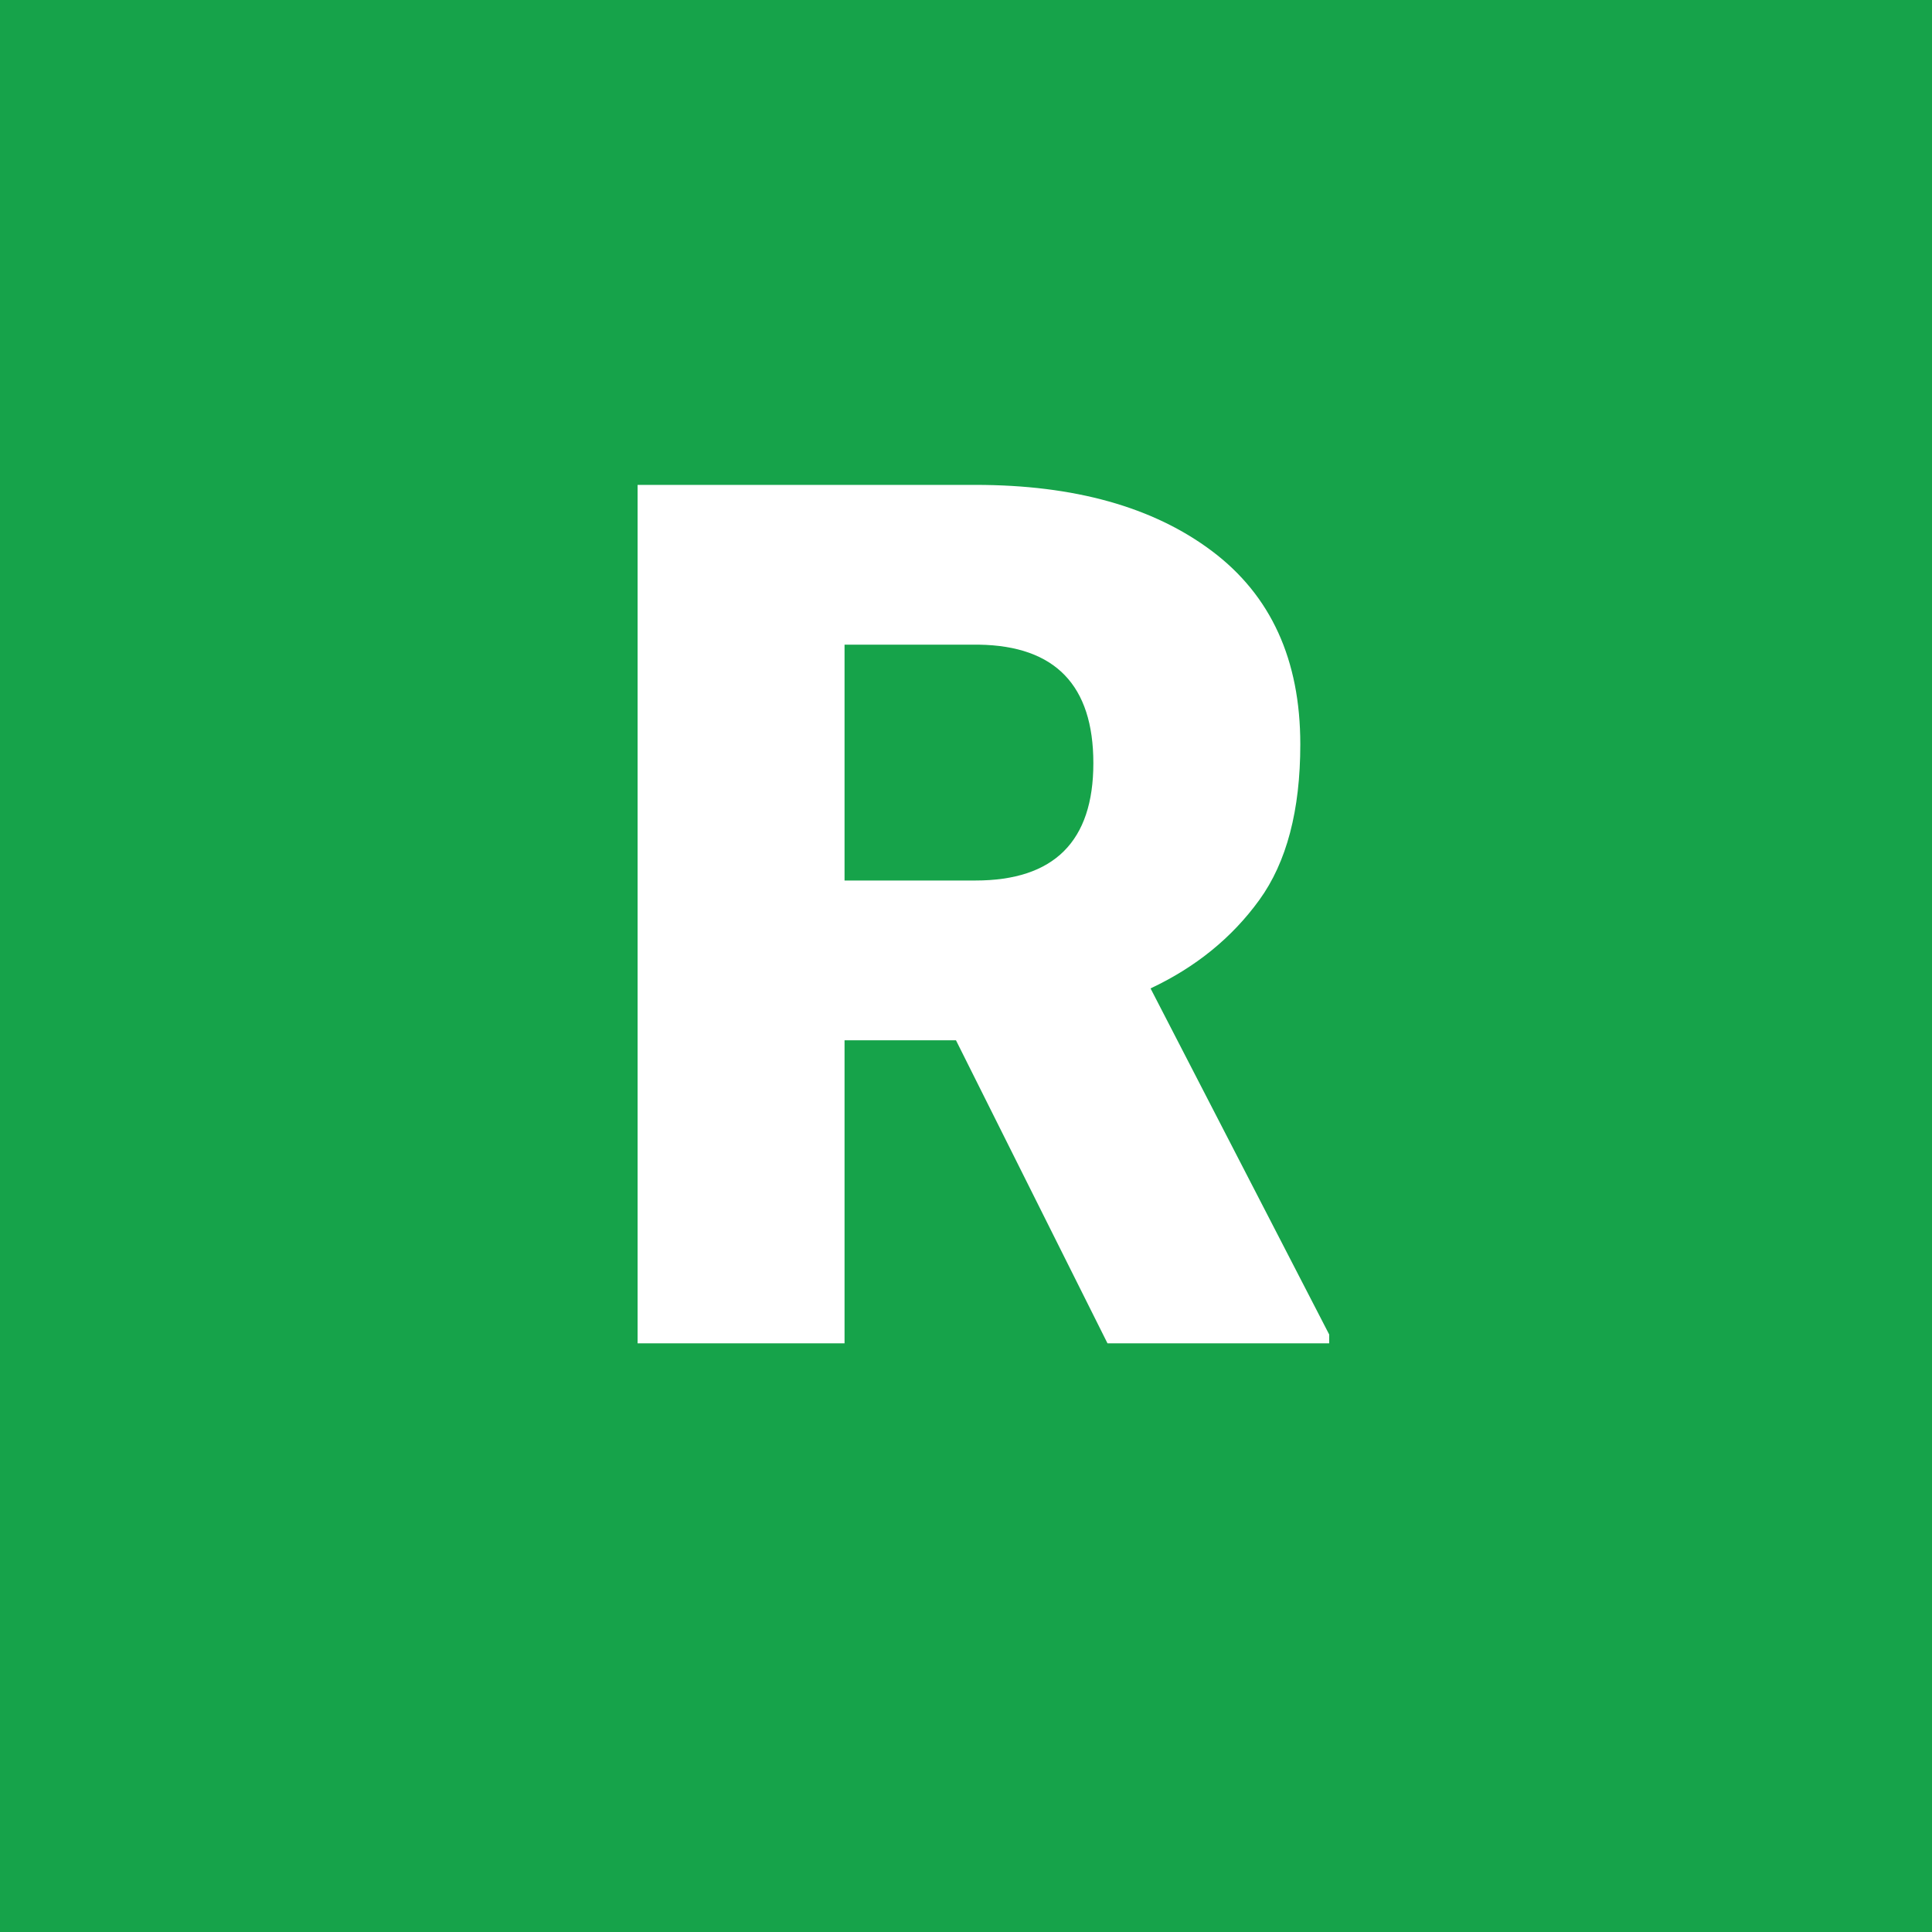
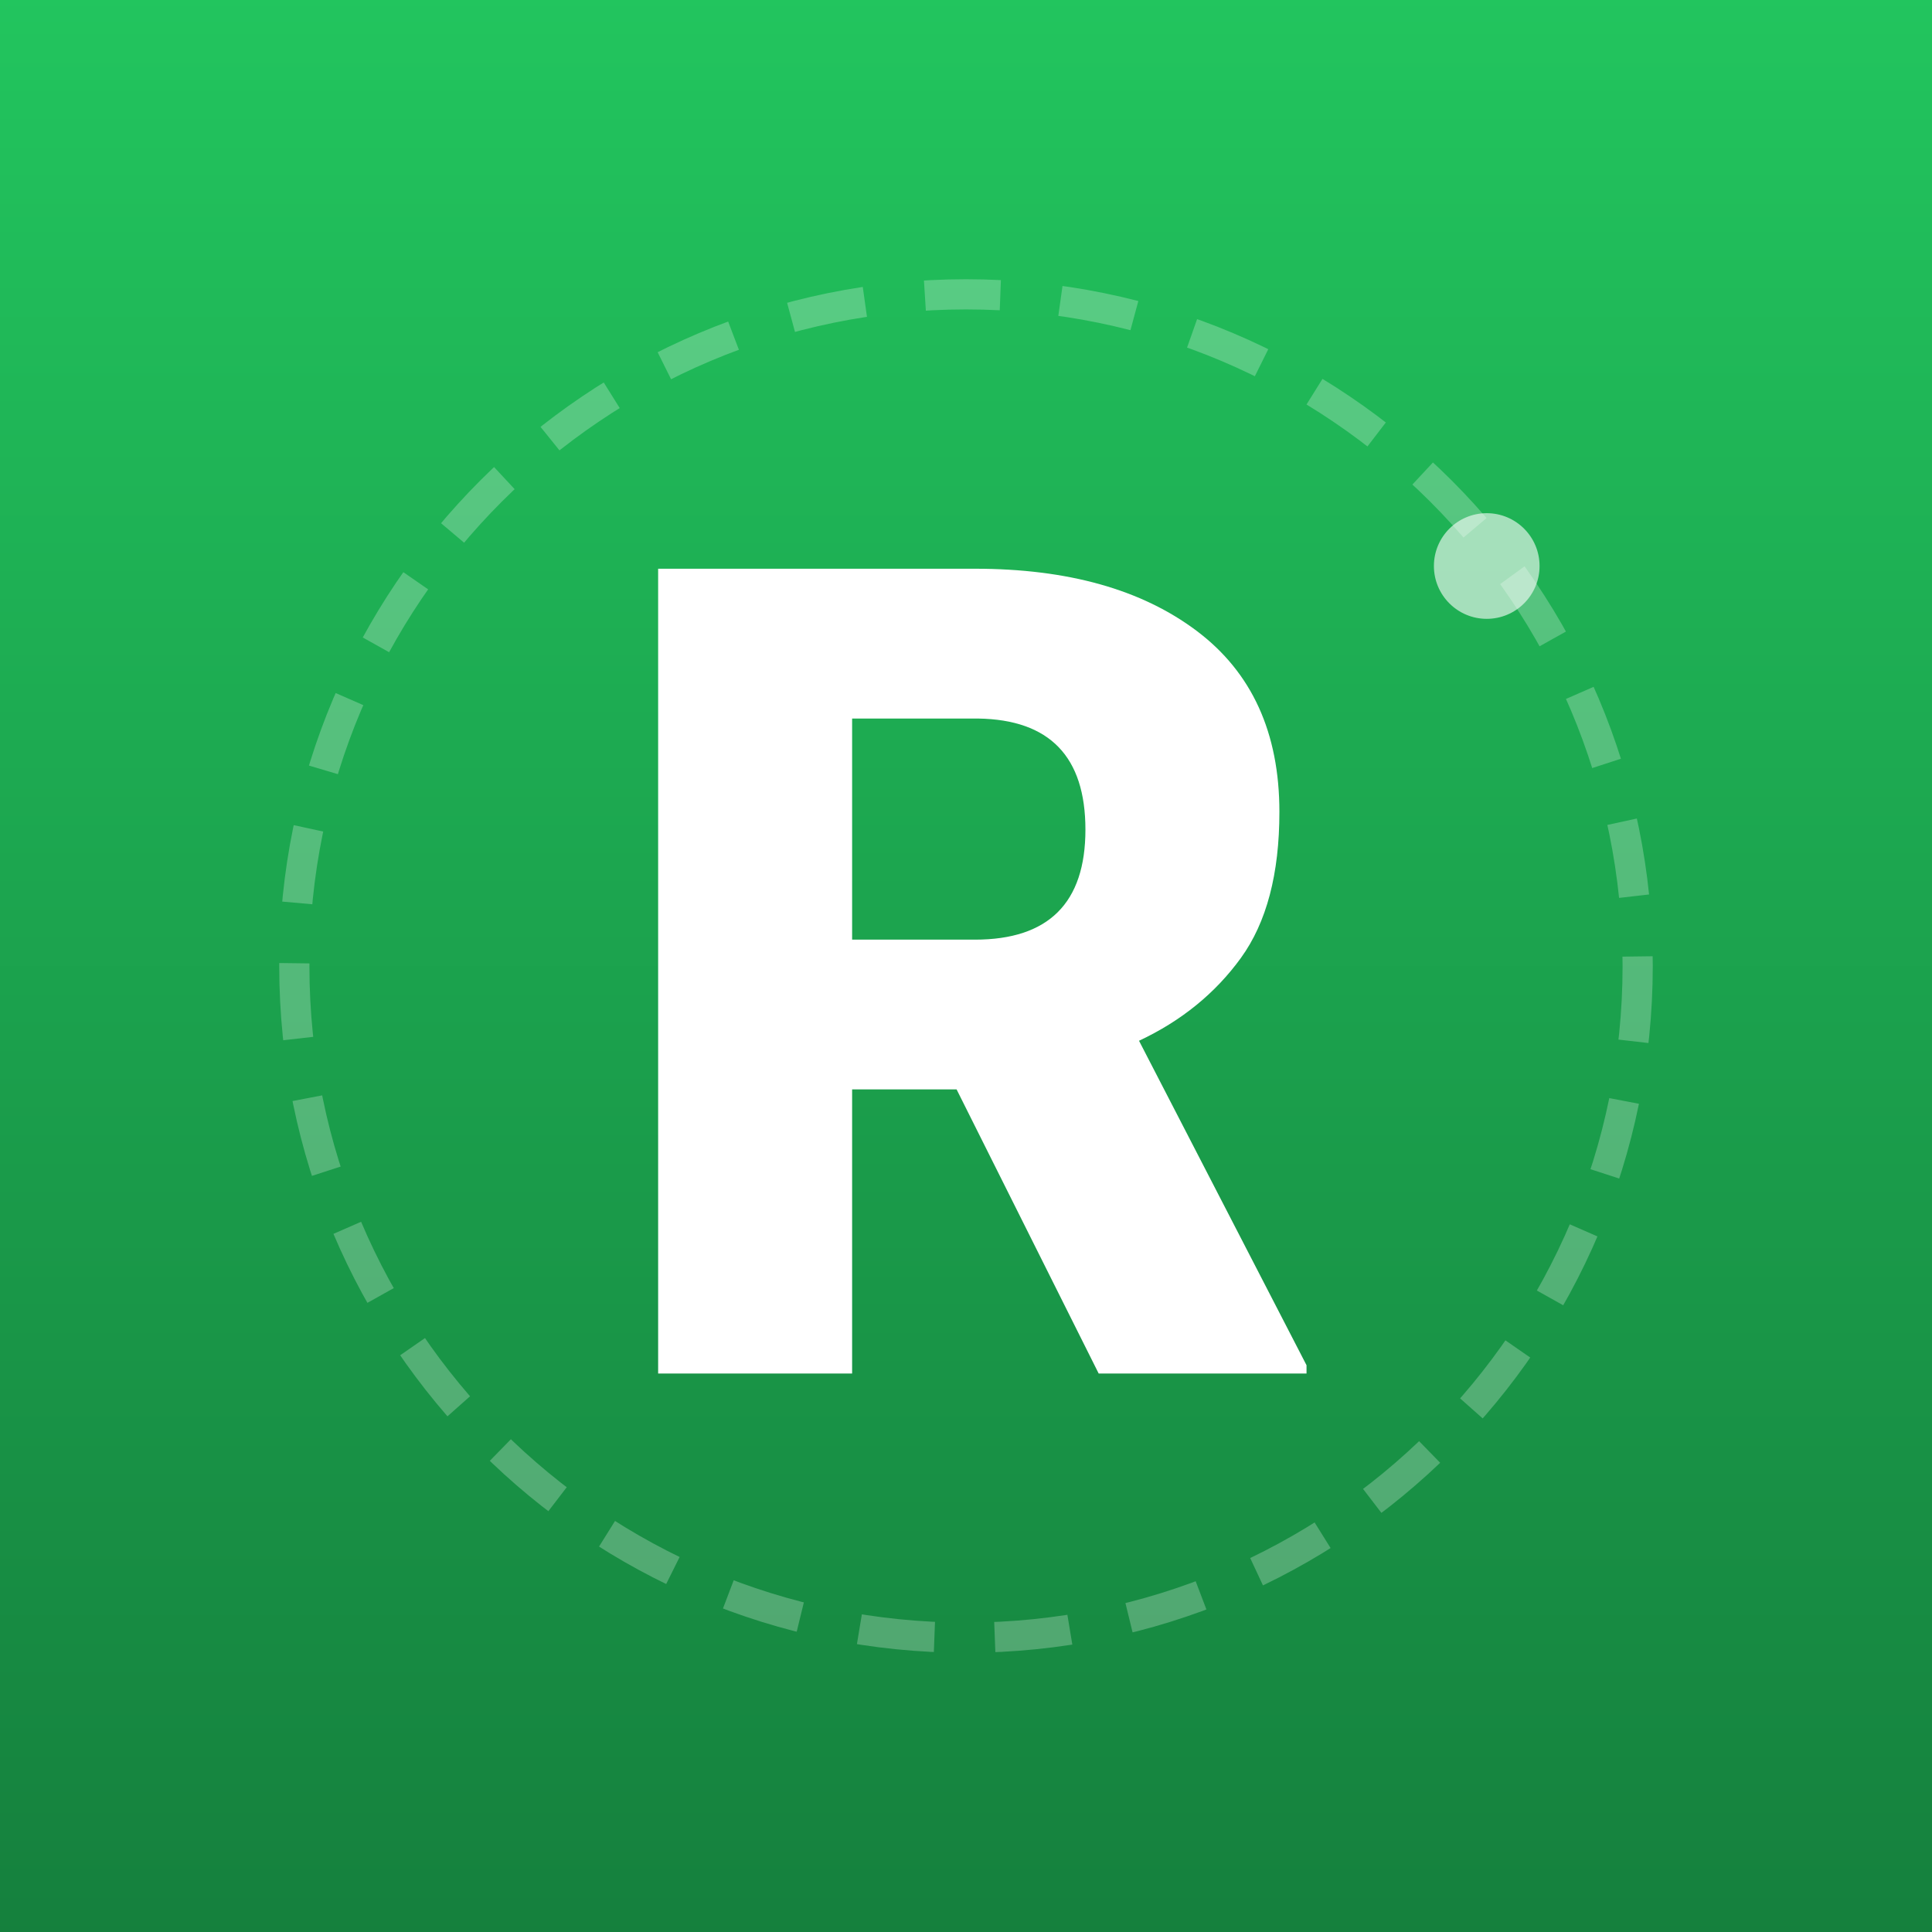
<svg xmlns="http://www.w3.org/2000/svg" viewBox="0 0 512 512">
-   <rect width="512" height="512" fill="#16a34a" />
-   <text x="256" y="356" font-size="320" font-family="-apple-system, system-ui, 'Segoe UI', Roboto, sans-serif" font-weight="800" fill="#ffffff" text-anchor="middle">R</text>
+   <defs>
+     <linearGradient id="bg" x1="0%" y1="0%" x2="0%" y2="100%">
+       <stop offset="0%" stop-color="#22c55e" />
+       <stop offset="100%" stop-color="#15803d" />
+     </linearGradient>
+   </defs>
+   <rect width="512" height="512" fill="url(#bg)" />
+   <circle cx="256" cy="256" r="178" fill="none" stroke="#ffffff" stroke-width="8" stroke-dasharray="20 16" opacity="0.25" />
+   <circle cx="394" cy="150" r="14" fill="#ffffff" opacity="0.6" />
+   <text x="256" y="364" font-size="300" font-weight="800" fill="#ffffff" text-anchor="middle" font-family="-apple-system, BlinkMacSystemFont, 'Segoe UI', Roboto, sans-serif">R</text>
</svg>
